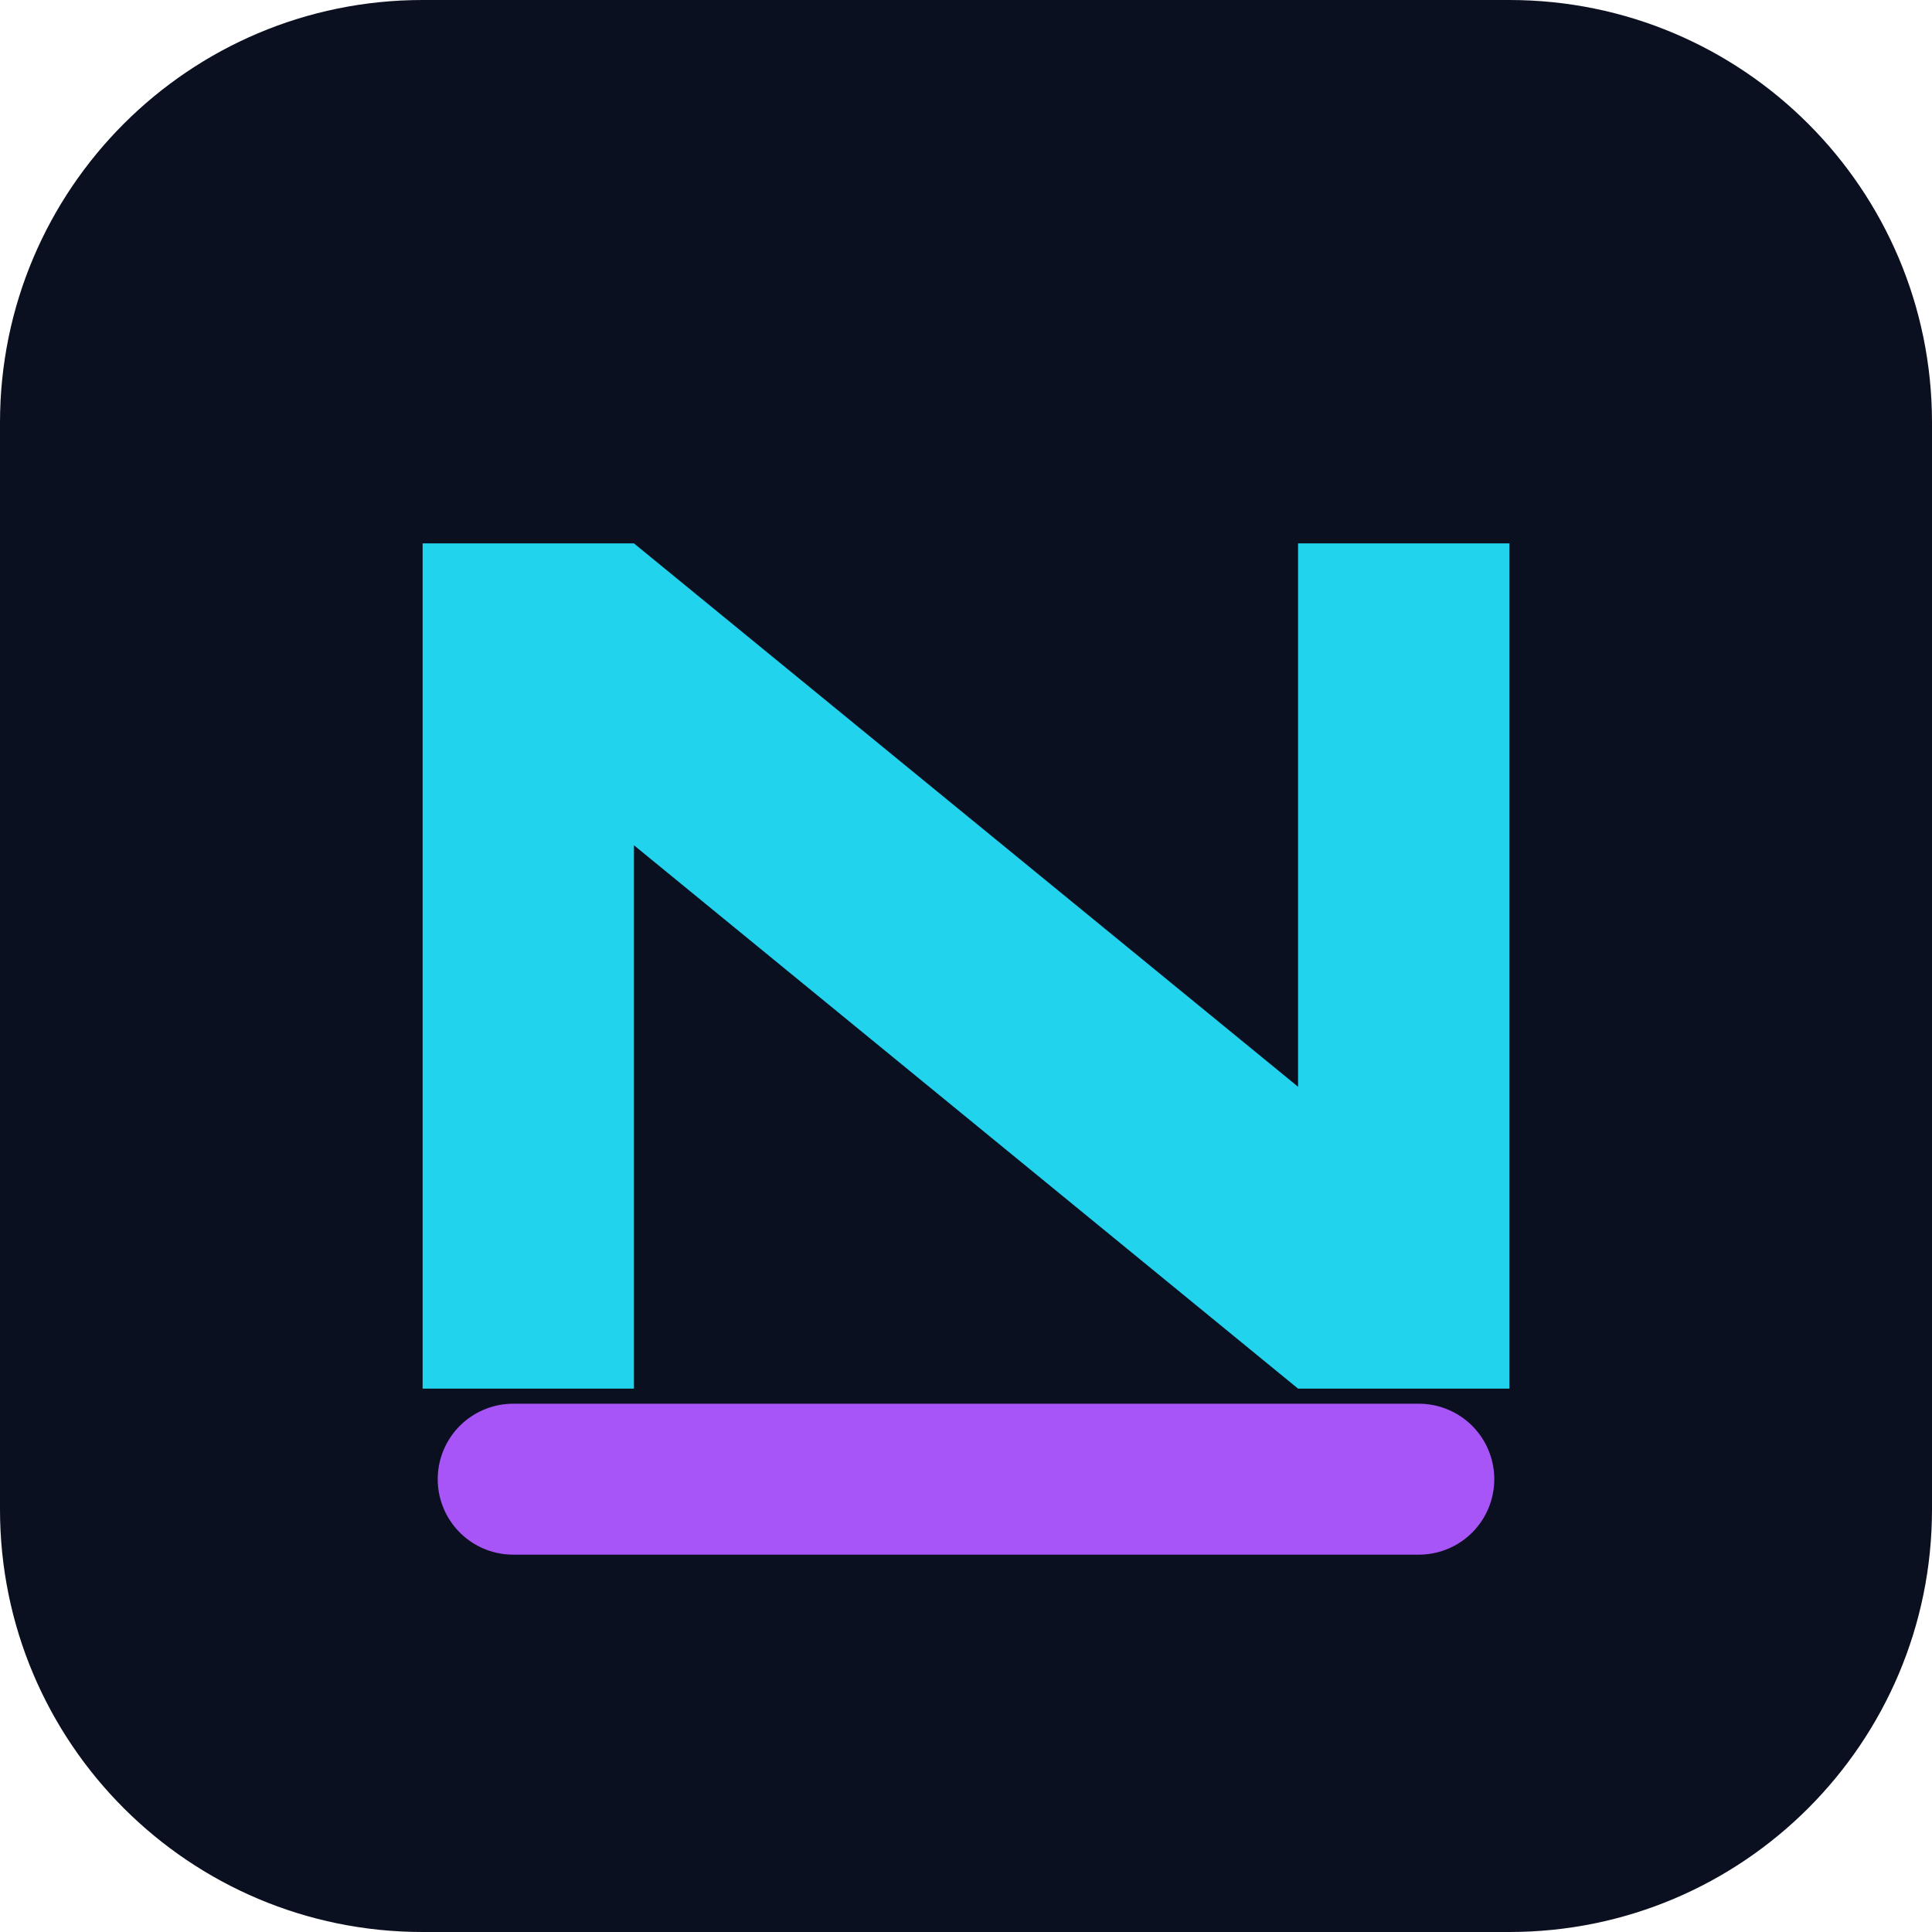
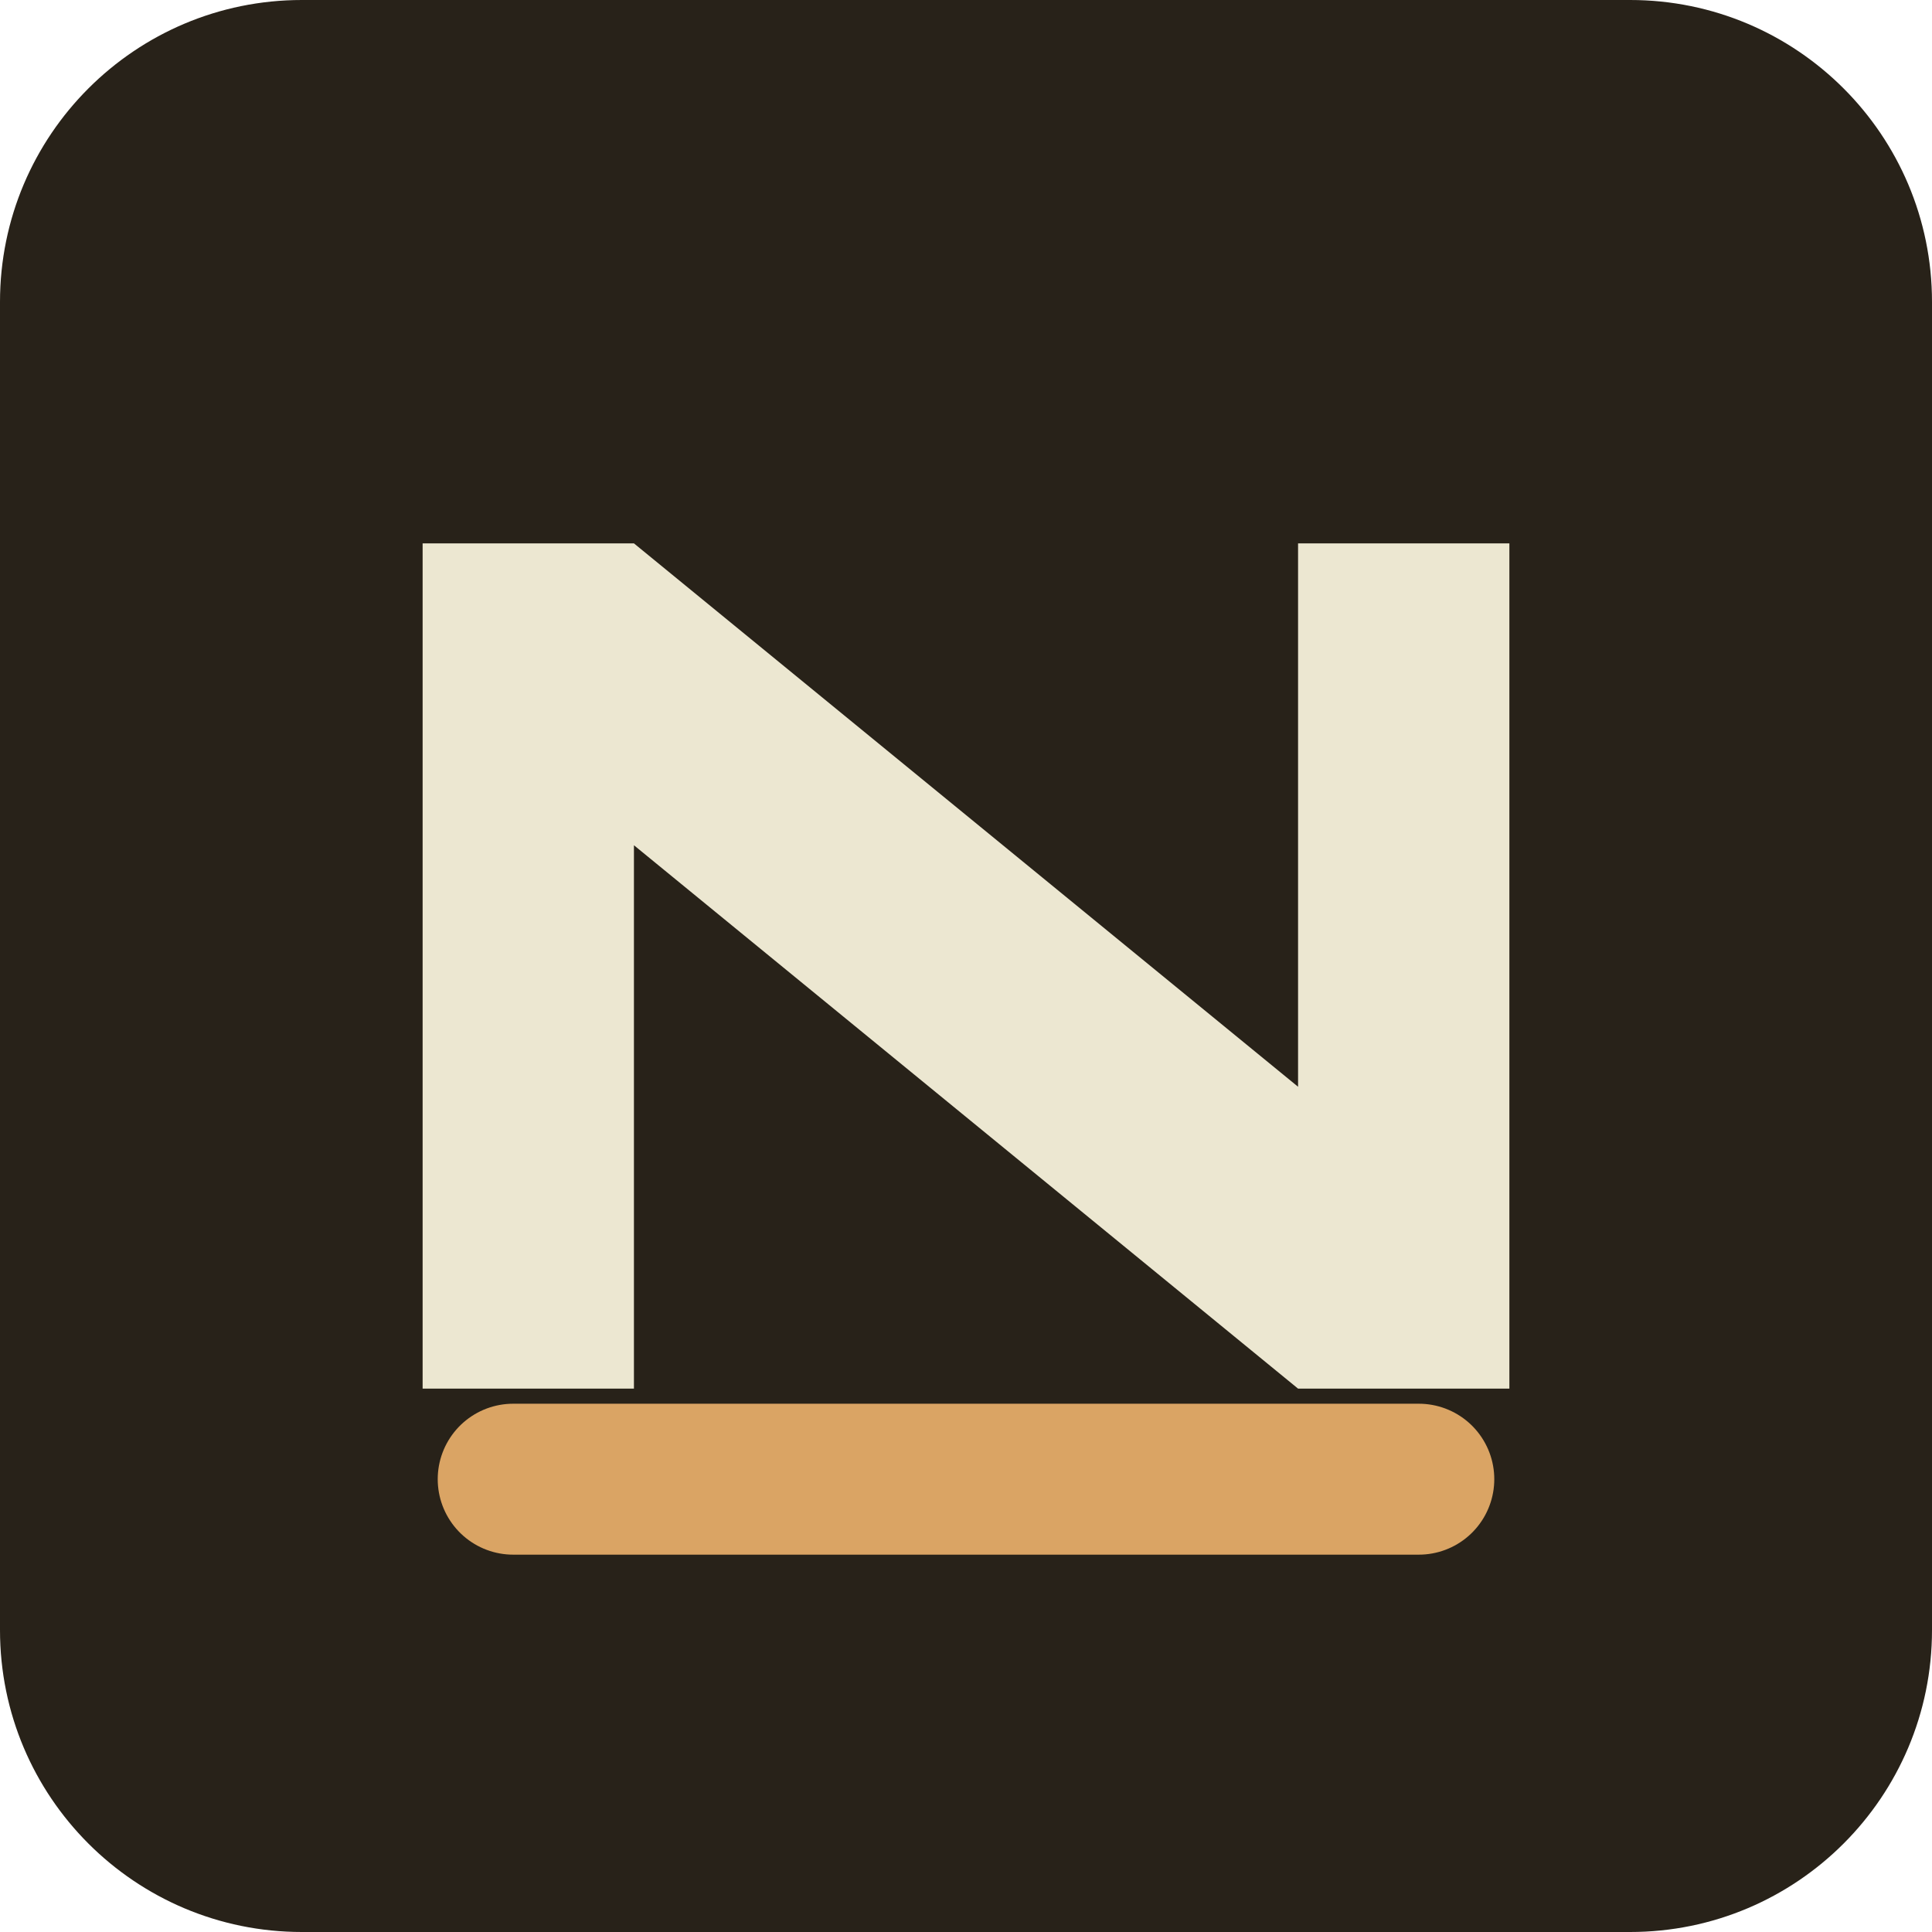
<svg xmlns="http://www.w3.org/2000/svg" viewBox="0 0 64 64">
-   <rect width="64" height="64" rx="14" fill="#0b1020" />
-   <path d="M14 46V18h7l22 18V18h7v28h-7L21 28v18z" fill="#22d3ee" />
-   <path d="M17 49h30" stroke="#a855f7" stroke-width="5" stroke-linecap="round" />
+   <rect width="64" height="64" rx="10" fill="#282219" />
+   <path d="M14 46V18h7l22 18V18h7v28h-7L21 28v18z" fill="#ece7d1" />
+   <path d="M17 49h30" stroke="#daa464" stroke-width="5" stroke-linecap="round" />
</svg>
